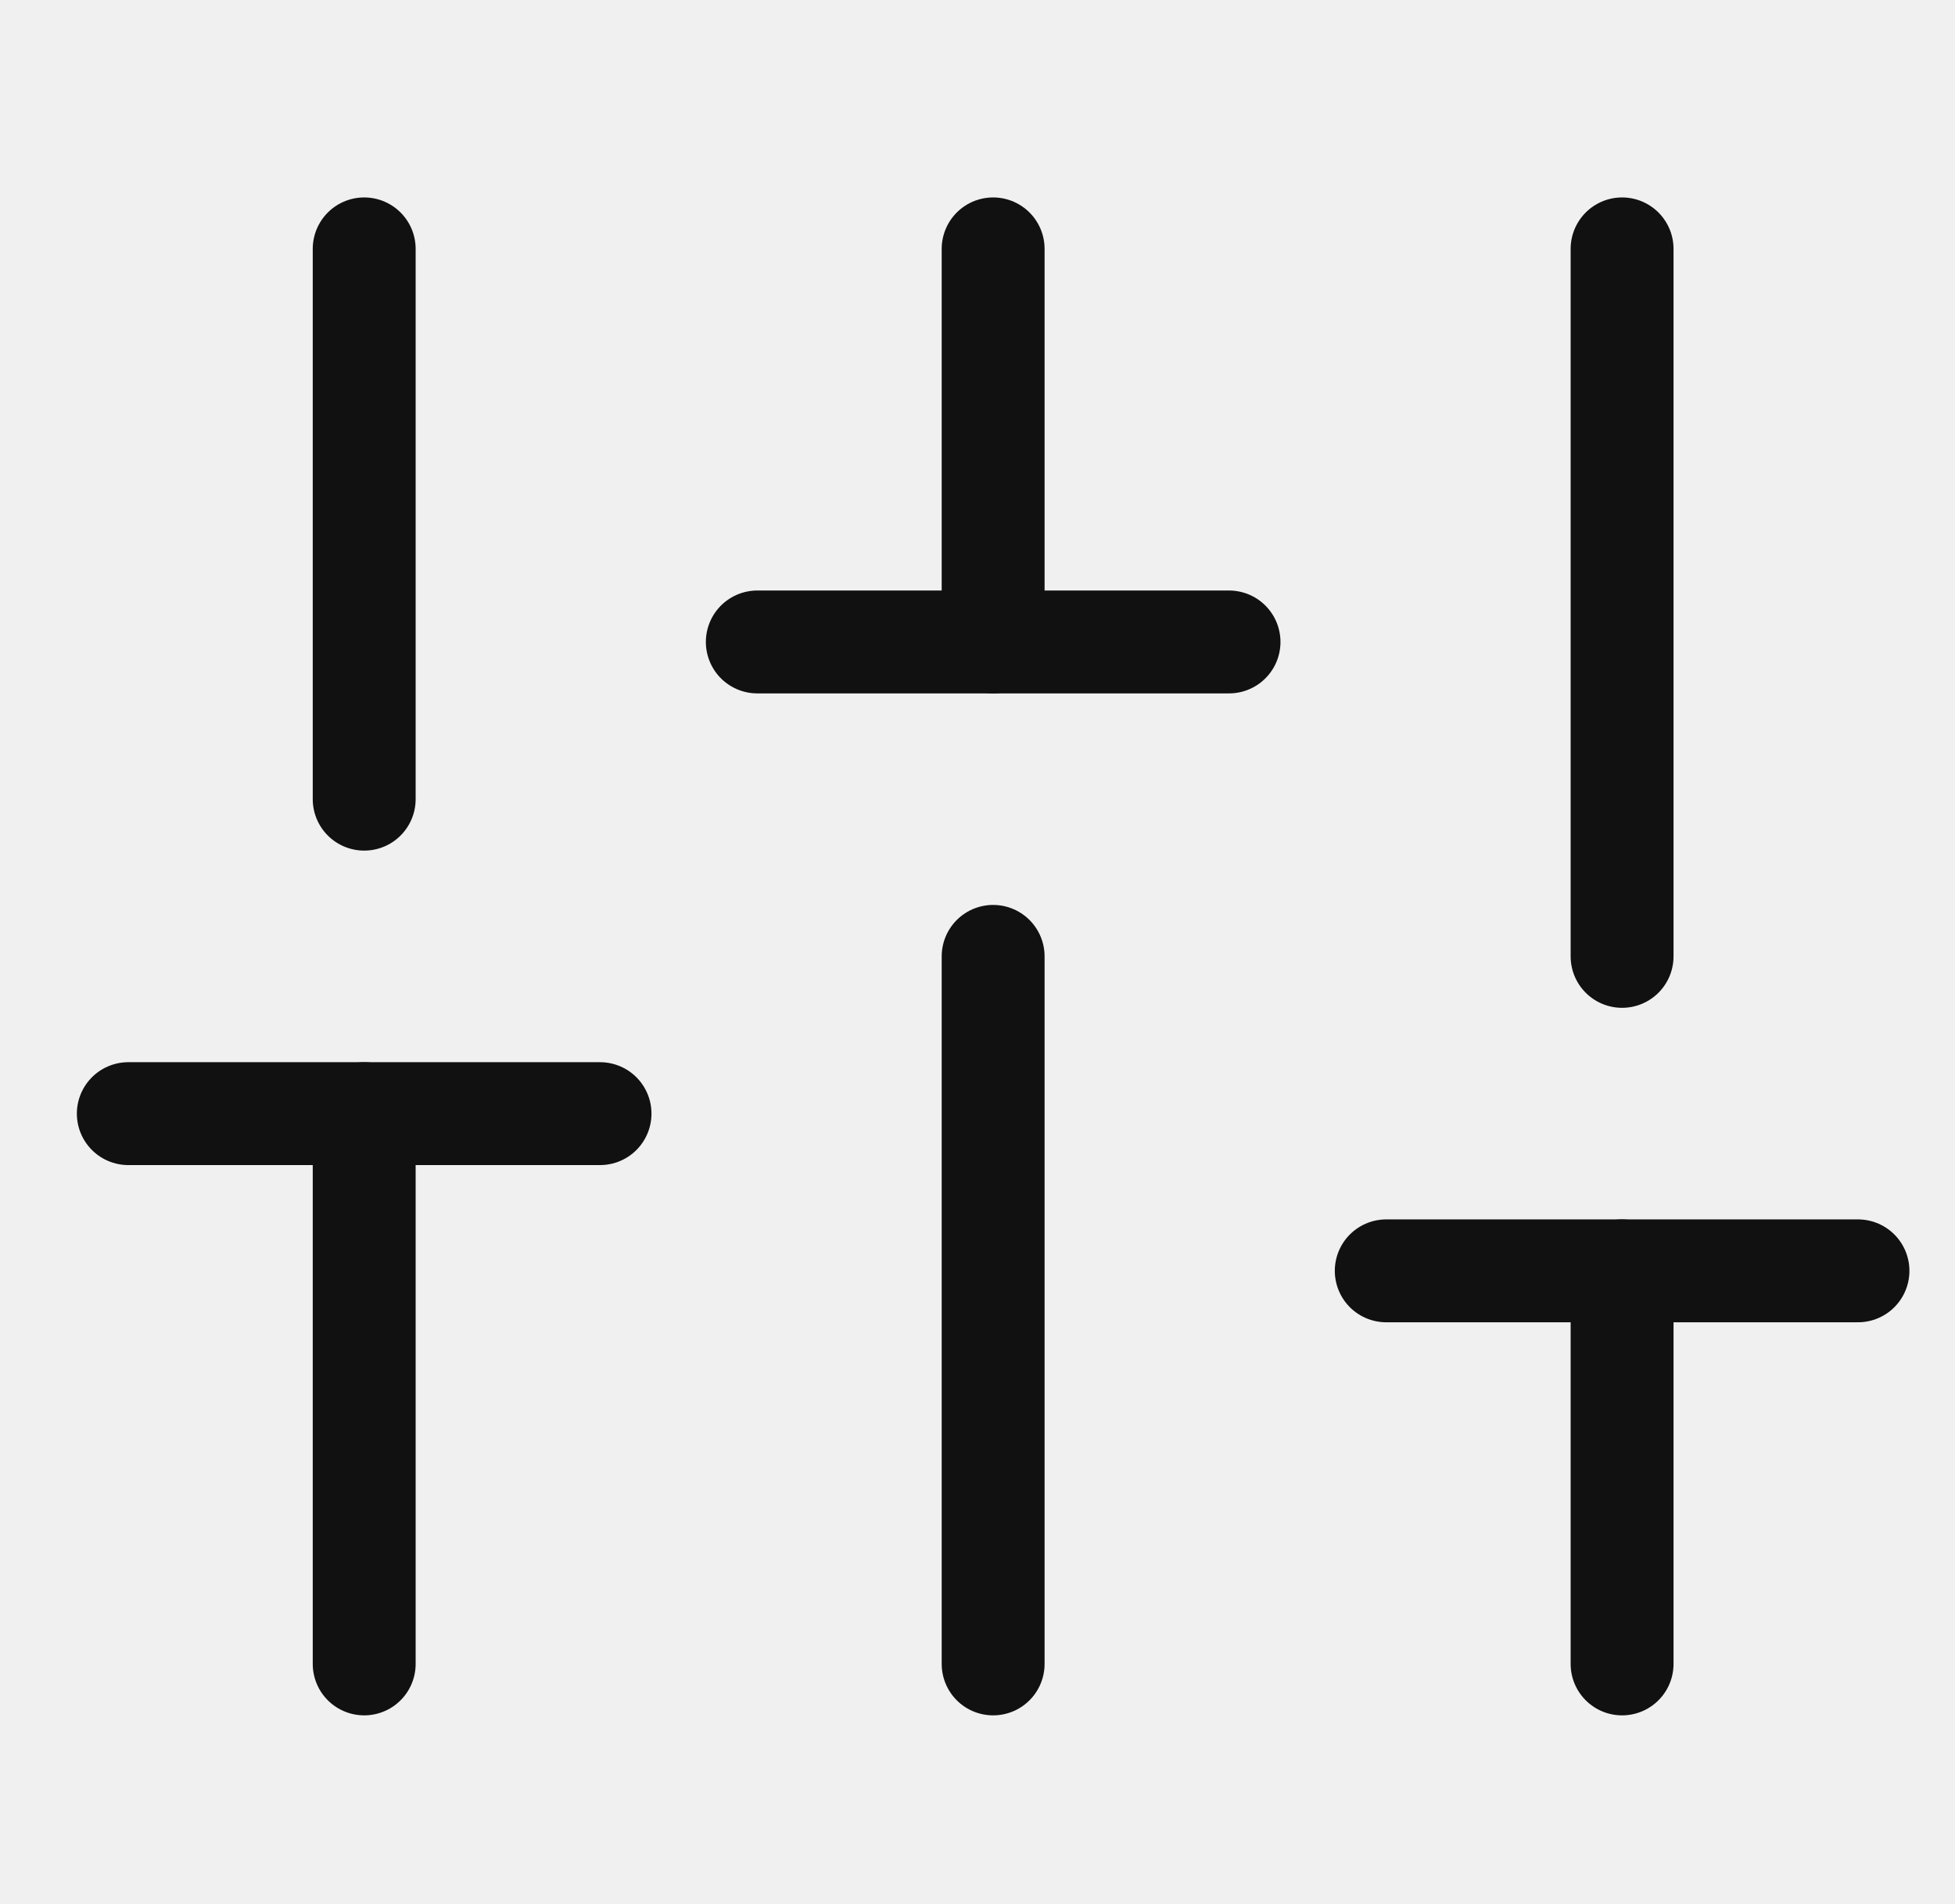
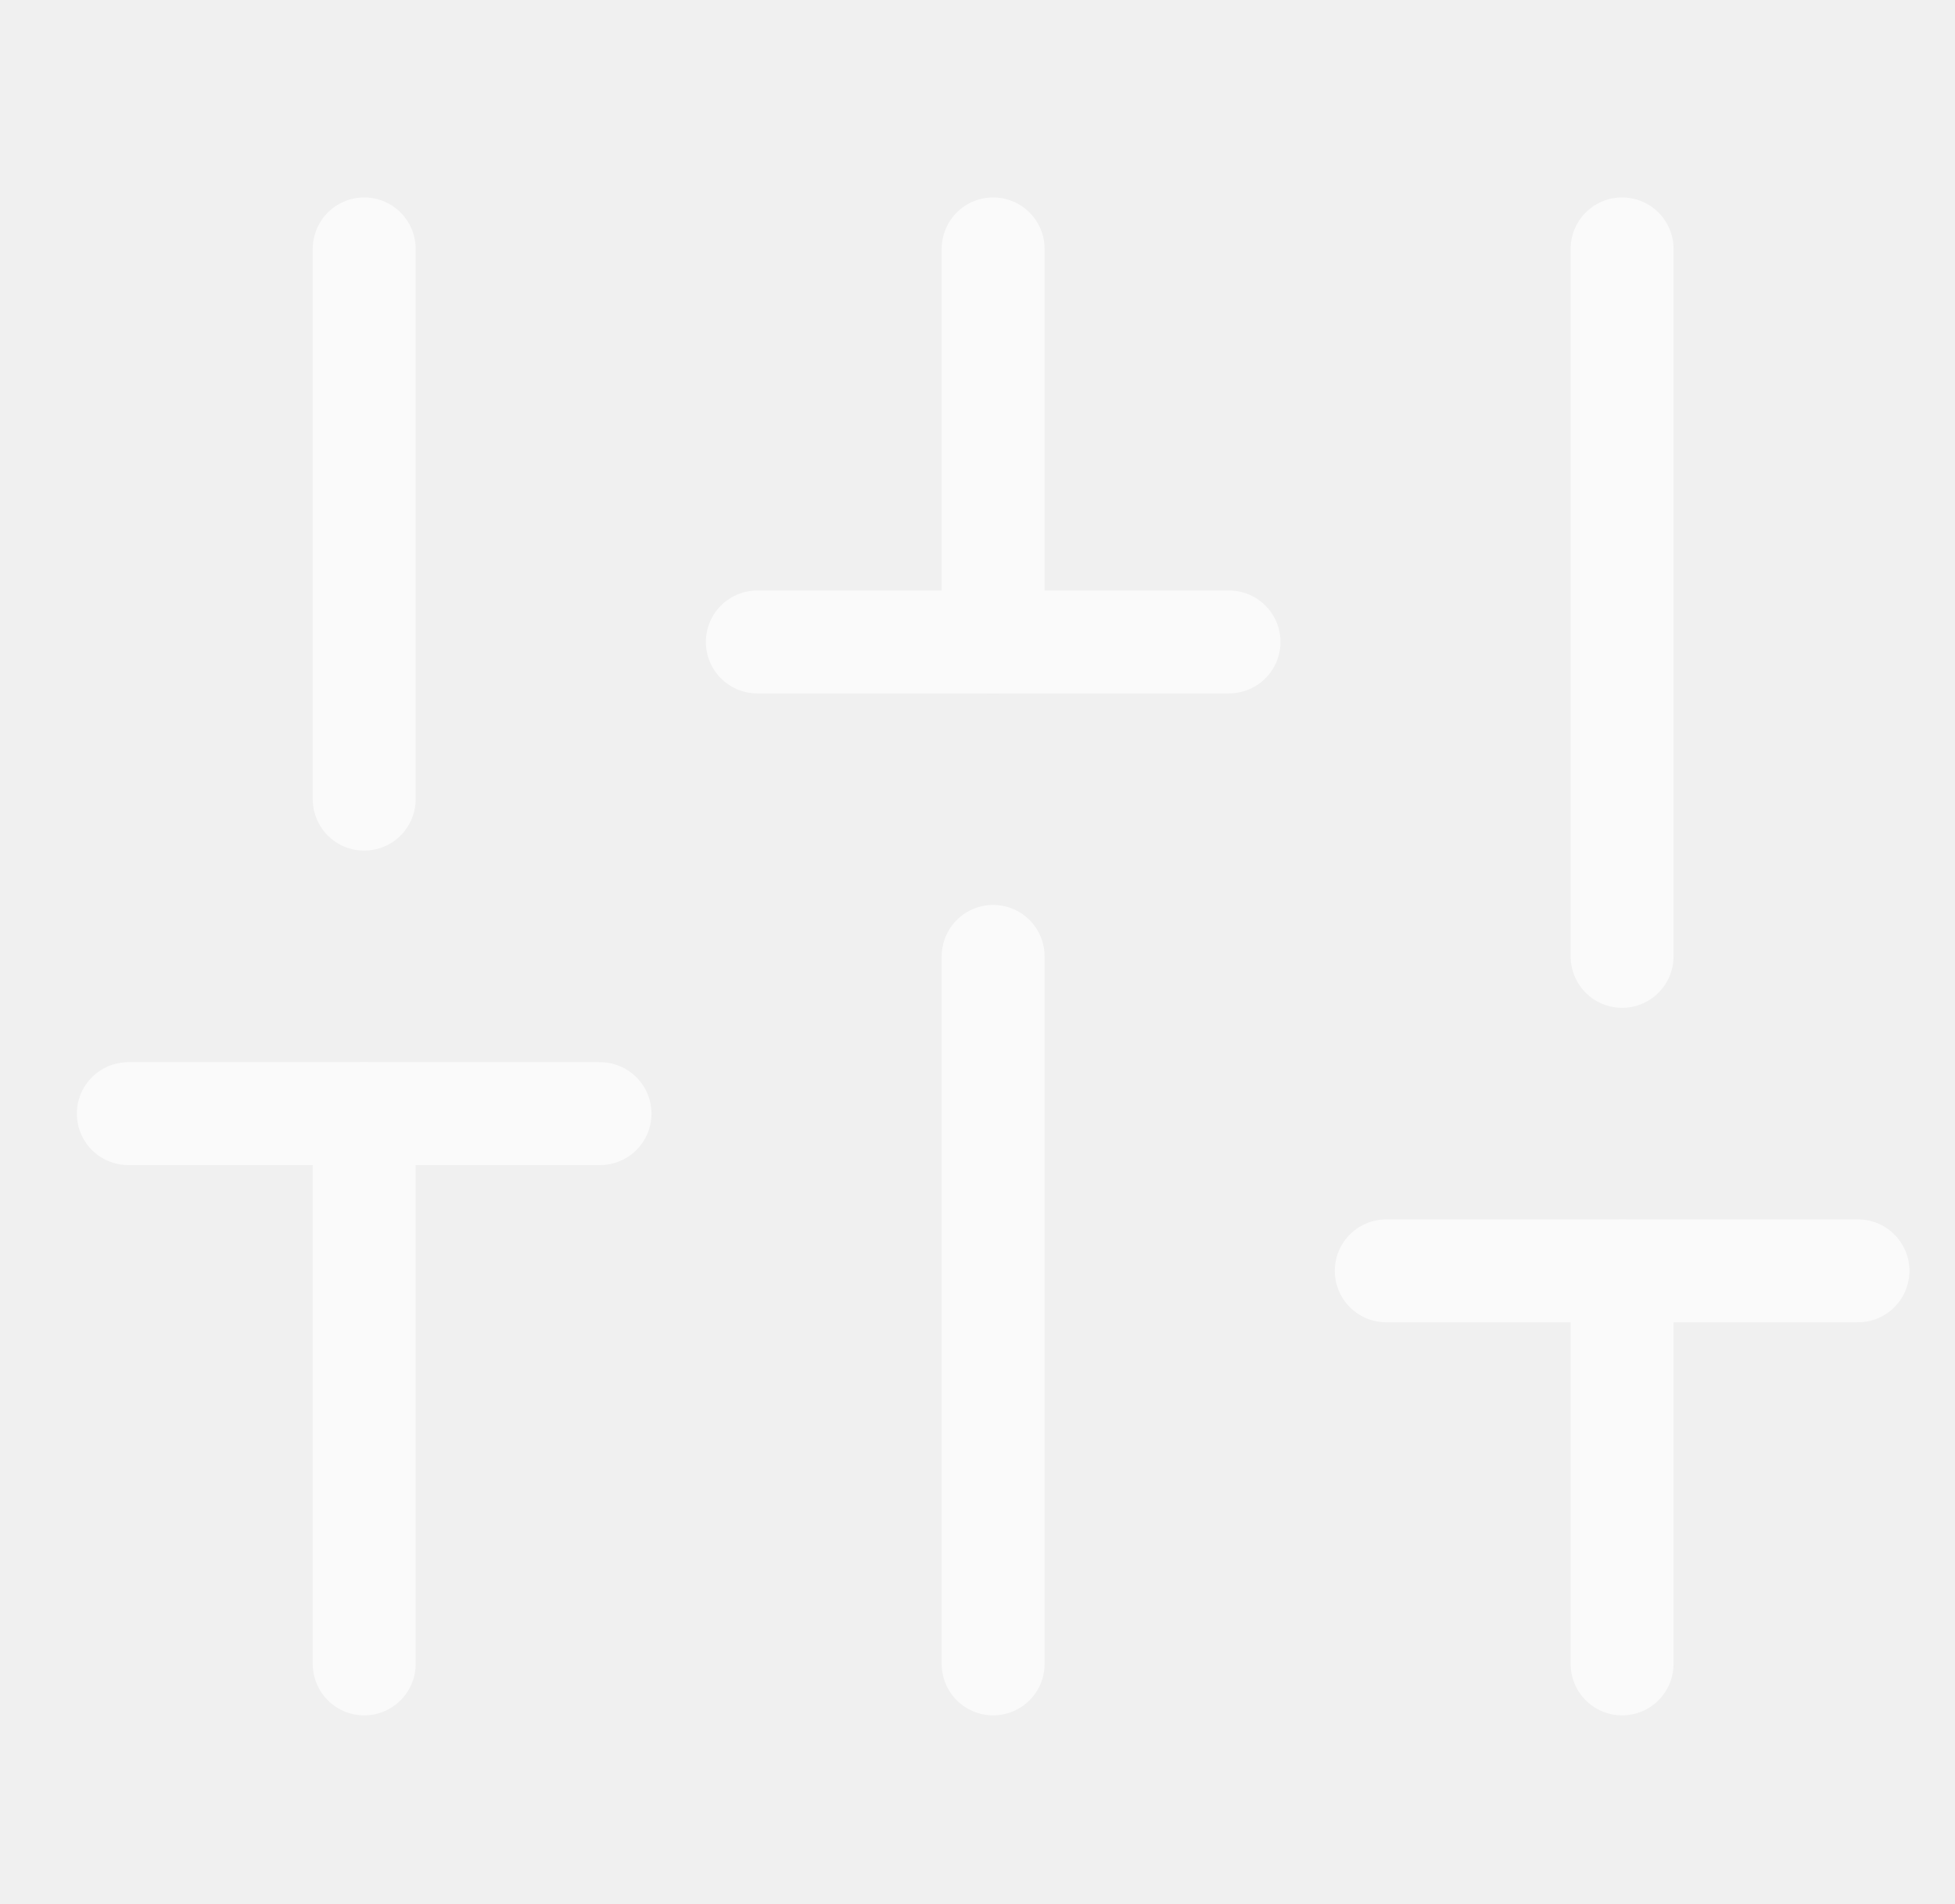
<svg xmlns="http://www.w3.org/2000/svg" width="38" height="37" viewBox="0 0 38 37" fill="none">
  <g clip-path="url(#clip0_21_9019)">
-     <path d="M7.079 32.345V21.648" stroke="#111111" stroke-width="2" stroke-linecap="round" stroke-linejoin="round" />
-     <path d="M7.079 15.535V4.838" stroke="#111111" stroke-width="2" stroke-linecap="round" stroke-linejoin="round" />
-     <path d="M19.304 32.345V18.591" stroke="#111111" stroke-width="2" stroke-linecap="round" stroke-linejoin="round" />
-     <path d="M19.304 12.479V4.838" stroke="#111111" stroke-width="2" stroke-linecap="round" stroke-linejoin="round" />
-     <path d="M31.529 32.345V24.704" stroke="#111111" stroke-width="2" stroke-linecap="round" stroke-linejoin="round" />
-     <path d="M31.529 18.591V4.838" stroke="#111111" stroke-width="2" stroke-linecap="round" stroke-linejoin="round" />
-     <path d="M2.494 21.648H11.663" stroke="#111111" stroke-width="2" stroke-linecap="round" stroke-linejoin="round" />
-     <path d="M14.72 12.479H23.889" stroke="#111111" stroke-width="2" stroke-linecap="round" stroke-linejoin="round" />
-     <path d="M26.945 24.704H36.114" stroke="#111111" stroke-width="2" stroke-linecap="round" stroke-linejoin="round" />
+     <path d="M7.079 32.345V21.648" stroke="#FAFAFA" stroke-width="2" stroke-linecap="round" stroke-linejoin="round" />
+     <path d="M7.079 15.535V4.838" stroke="#FAFAFA" stroke-width="2" stroke-linecap="round" stroke-linejoin="round" />
+     <path d="M19.304 32.345V18.591" stroke="#FAFAFA" stroke-width="2" stroke-linecap="round" stroke-linejoin="round" />
+     <path d="M19.304 12.479V4.838" stroke="#FAFAFA" stroke-width="2" stroke-linecap="round" stroke-linejoin="round" />
+     <path d="M31.529 32.345V24.704" stroke="#FAFAFA" stroke-width="2" stroke-linecap="round" stroke-linejoin="round" />
+     <path d="M31.529 18.591V4.838" stroke="#FAFAFA" stroke-width="2" stroke-linecap="round" stroke-linejoin="round" />
+     <path d="M2.494 21.648H11.663" stroke="#FAFAFA" stroke-width="2" stroke-linecap="round" stroke-linejoin="round" />
+     <path d="M14.72 12.479H23.889" stroke="#FAFAFA" stroke-width="2" stroke-linecap="round" stroke-linejoin="round" />
+     <path d="M26.945 24.704H36.114" stroke="#FAFAFA" stroke-width="2" stroke-linecap="round" stroke-linejoin="round" />
  </g>
  <defs>
    <clipPath id="clip0_21_9019">
      <rect width="36.676" height="36.676" fill="white" transform="translate(0.96582 0.253418)" />
    </clipPath>
  </defs>
</svg>
